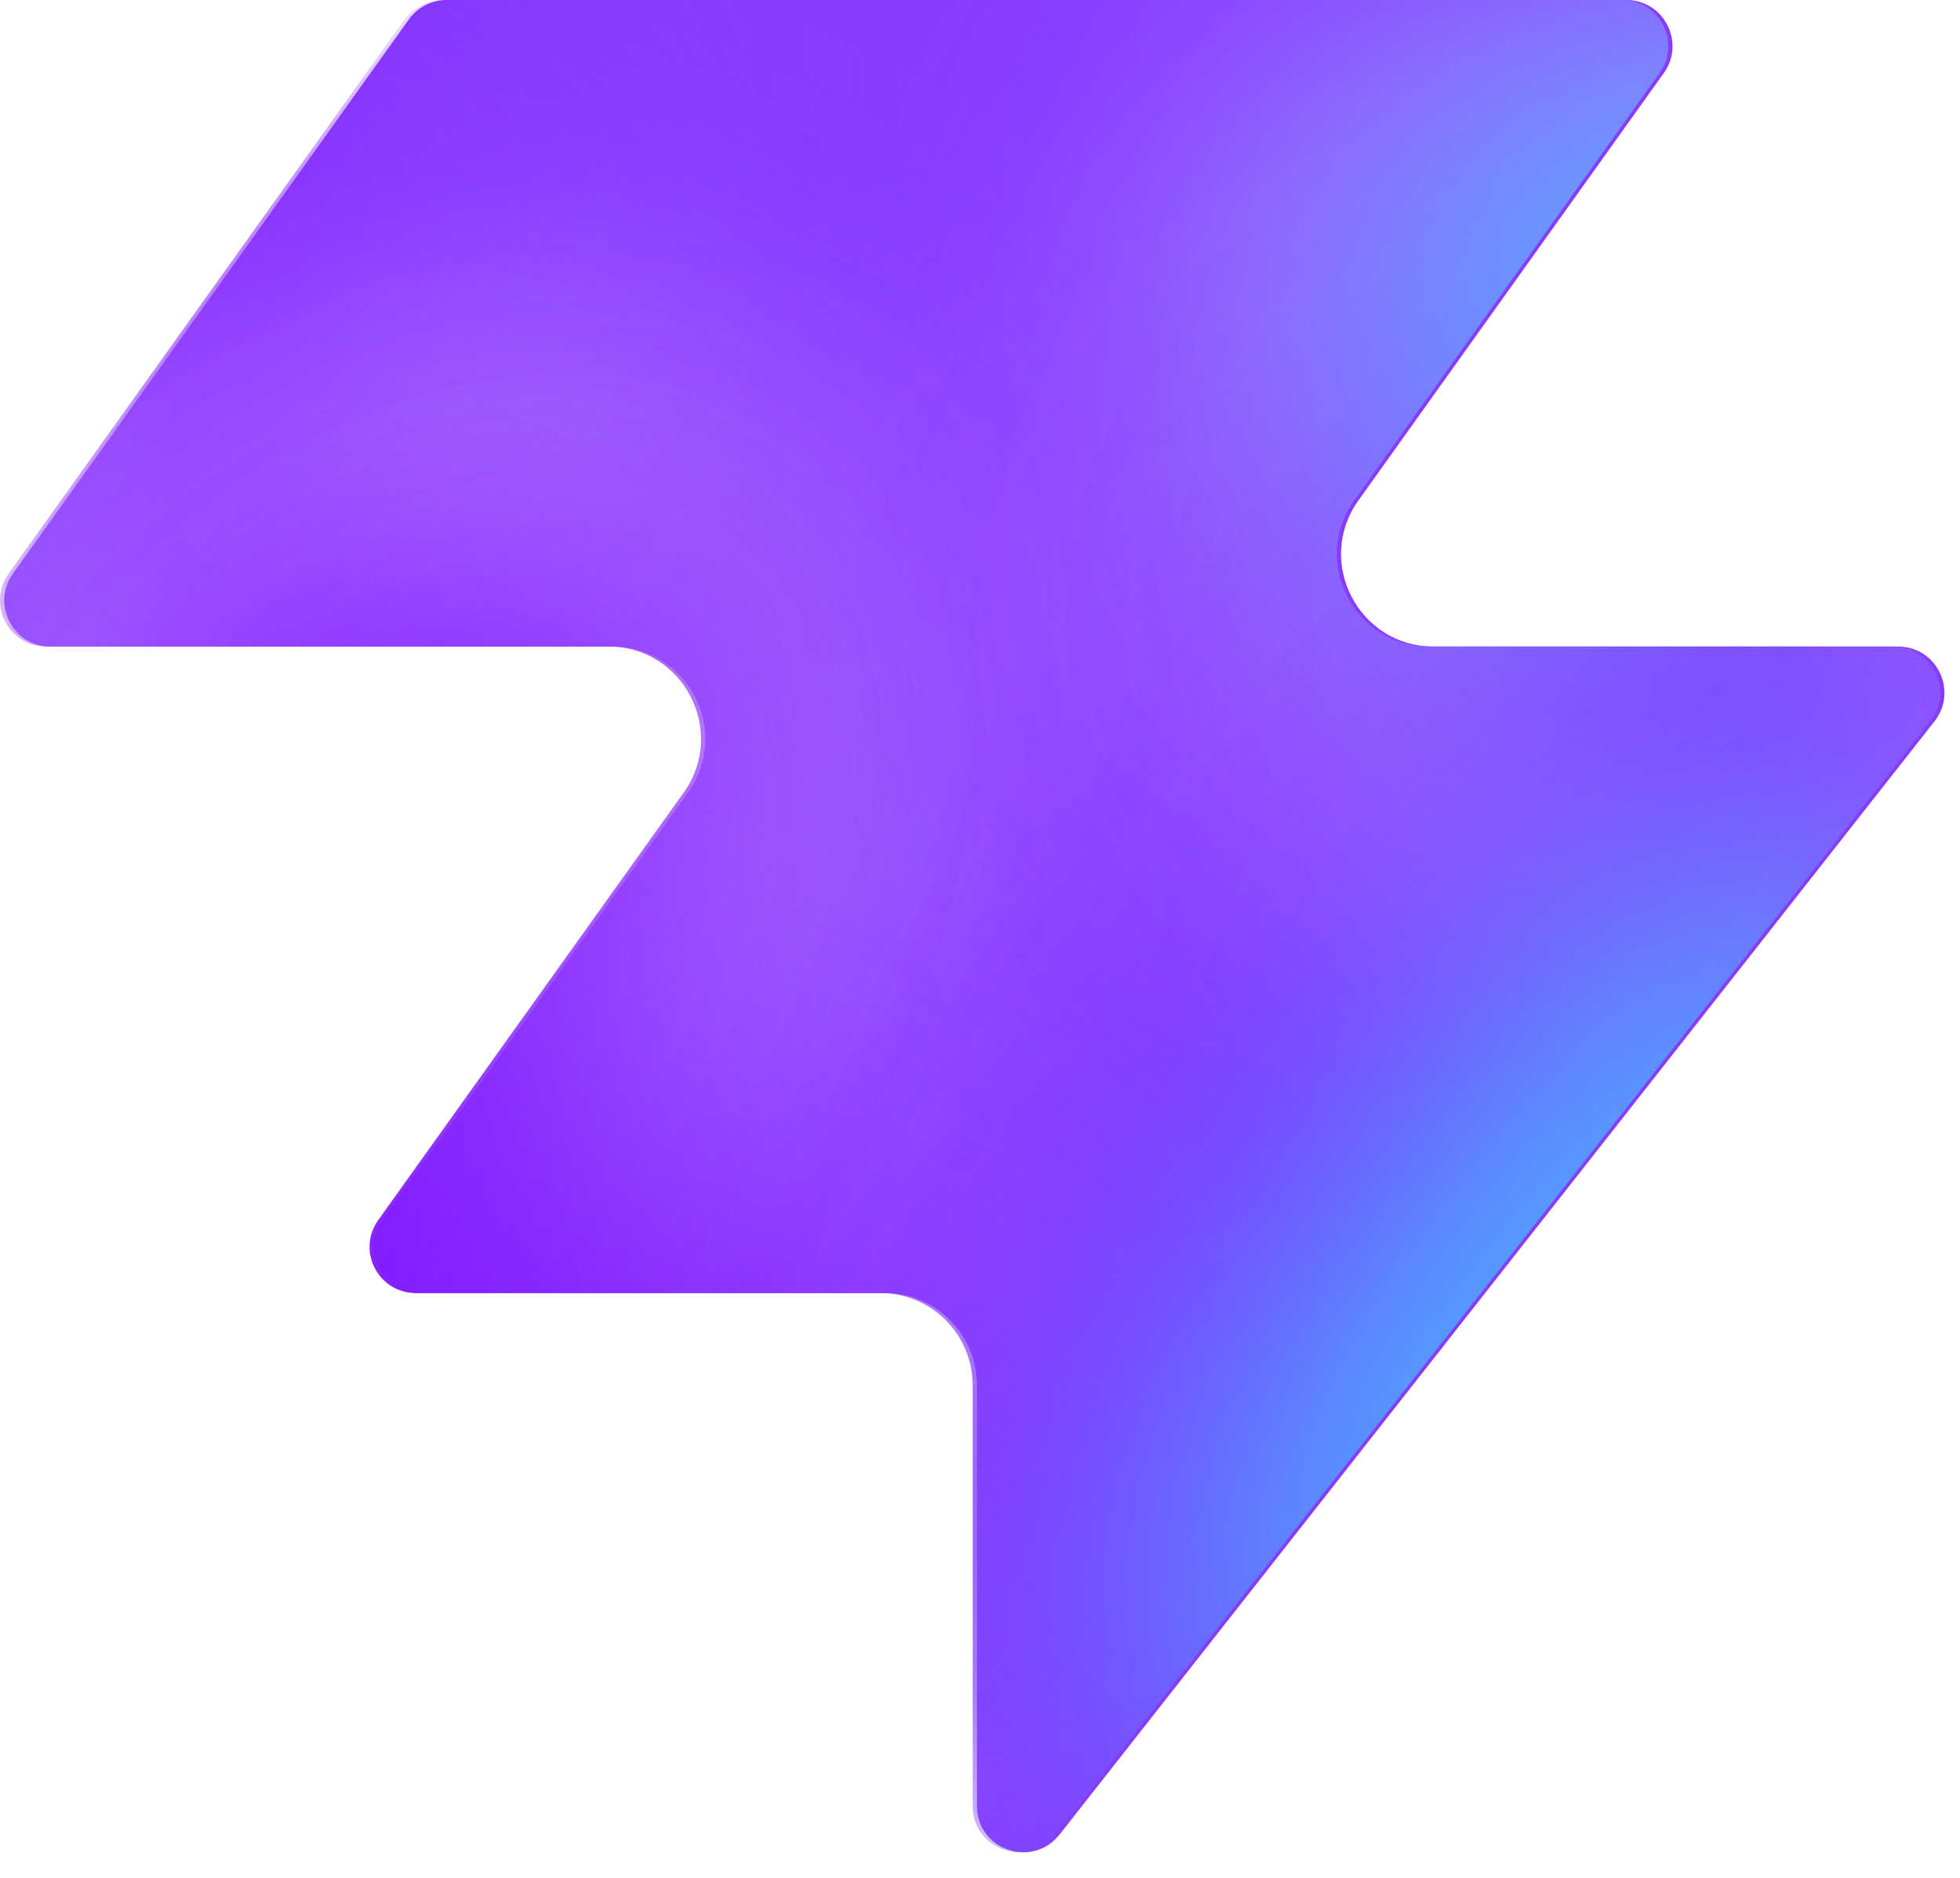
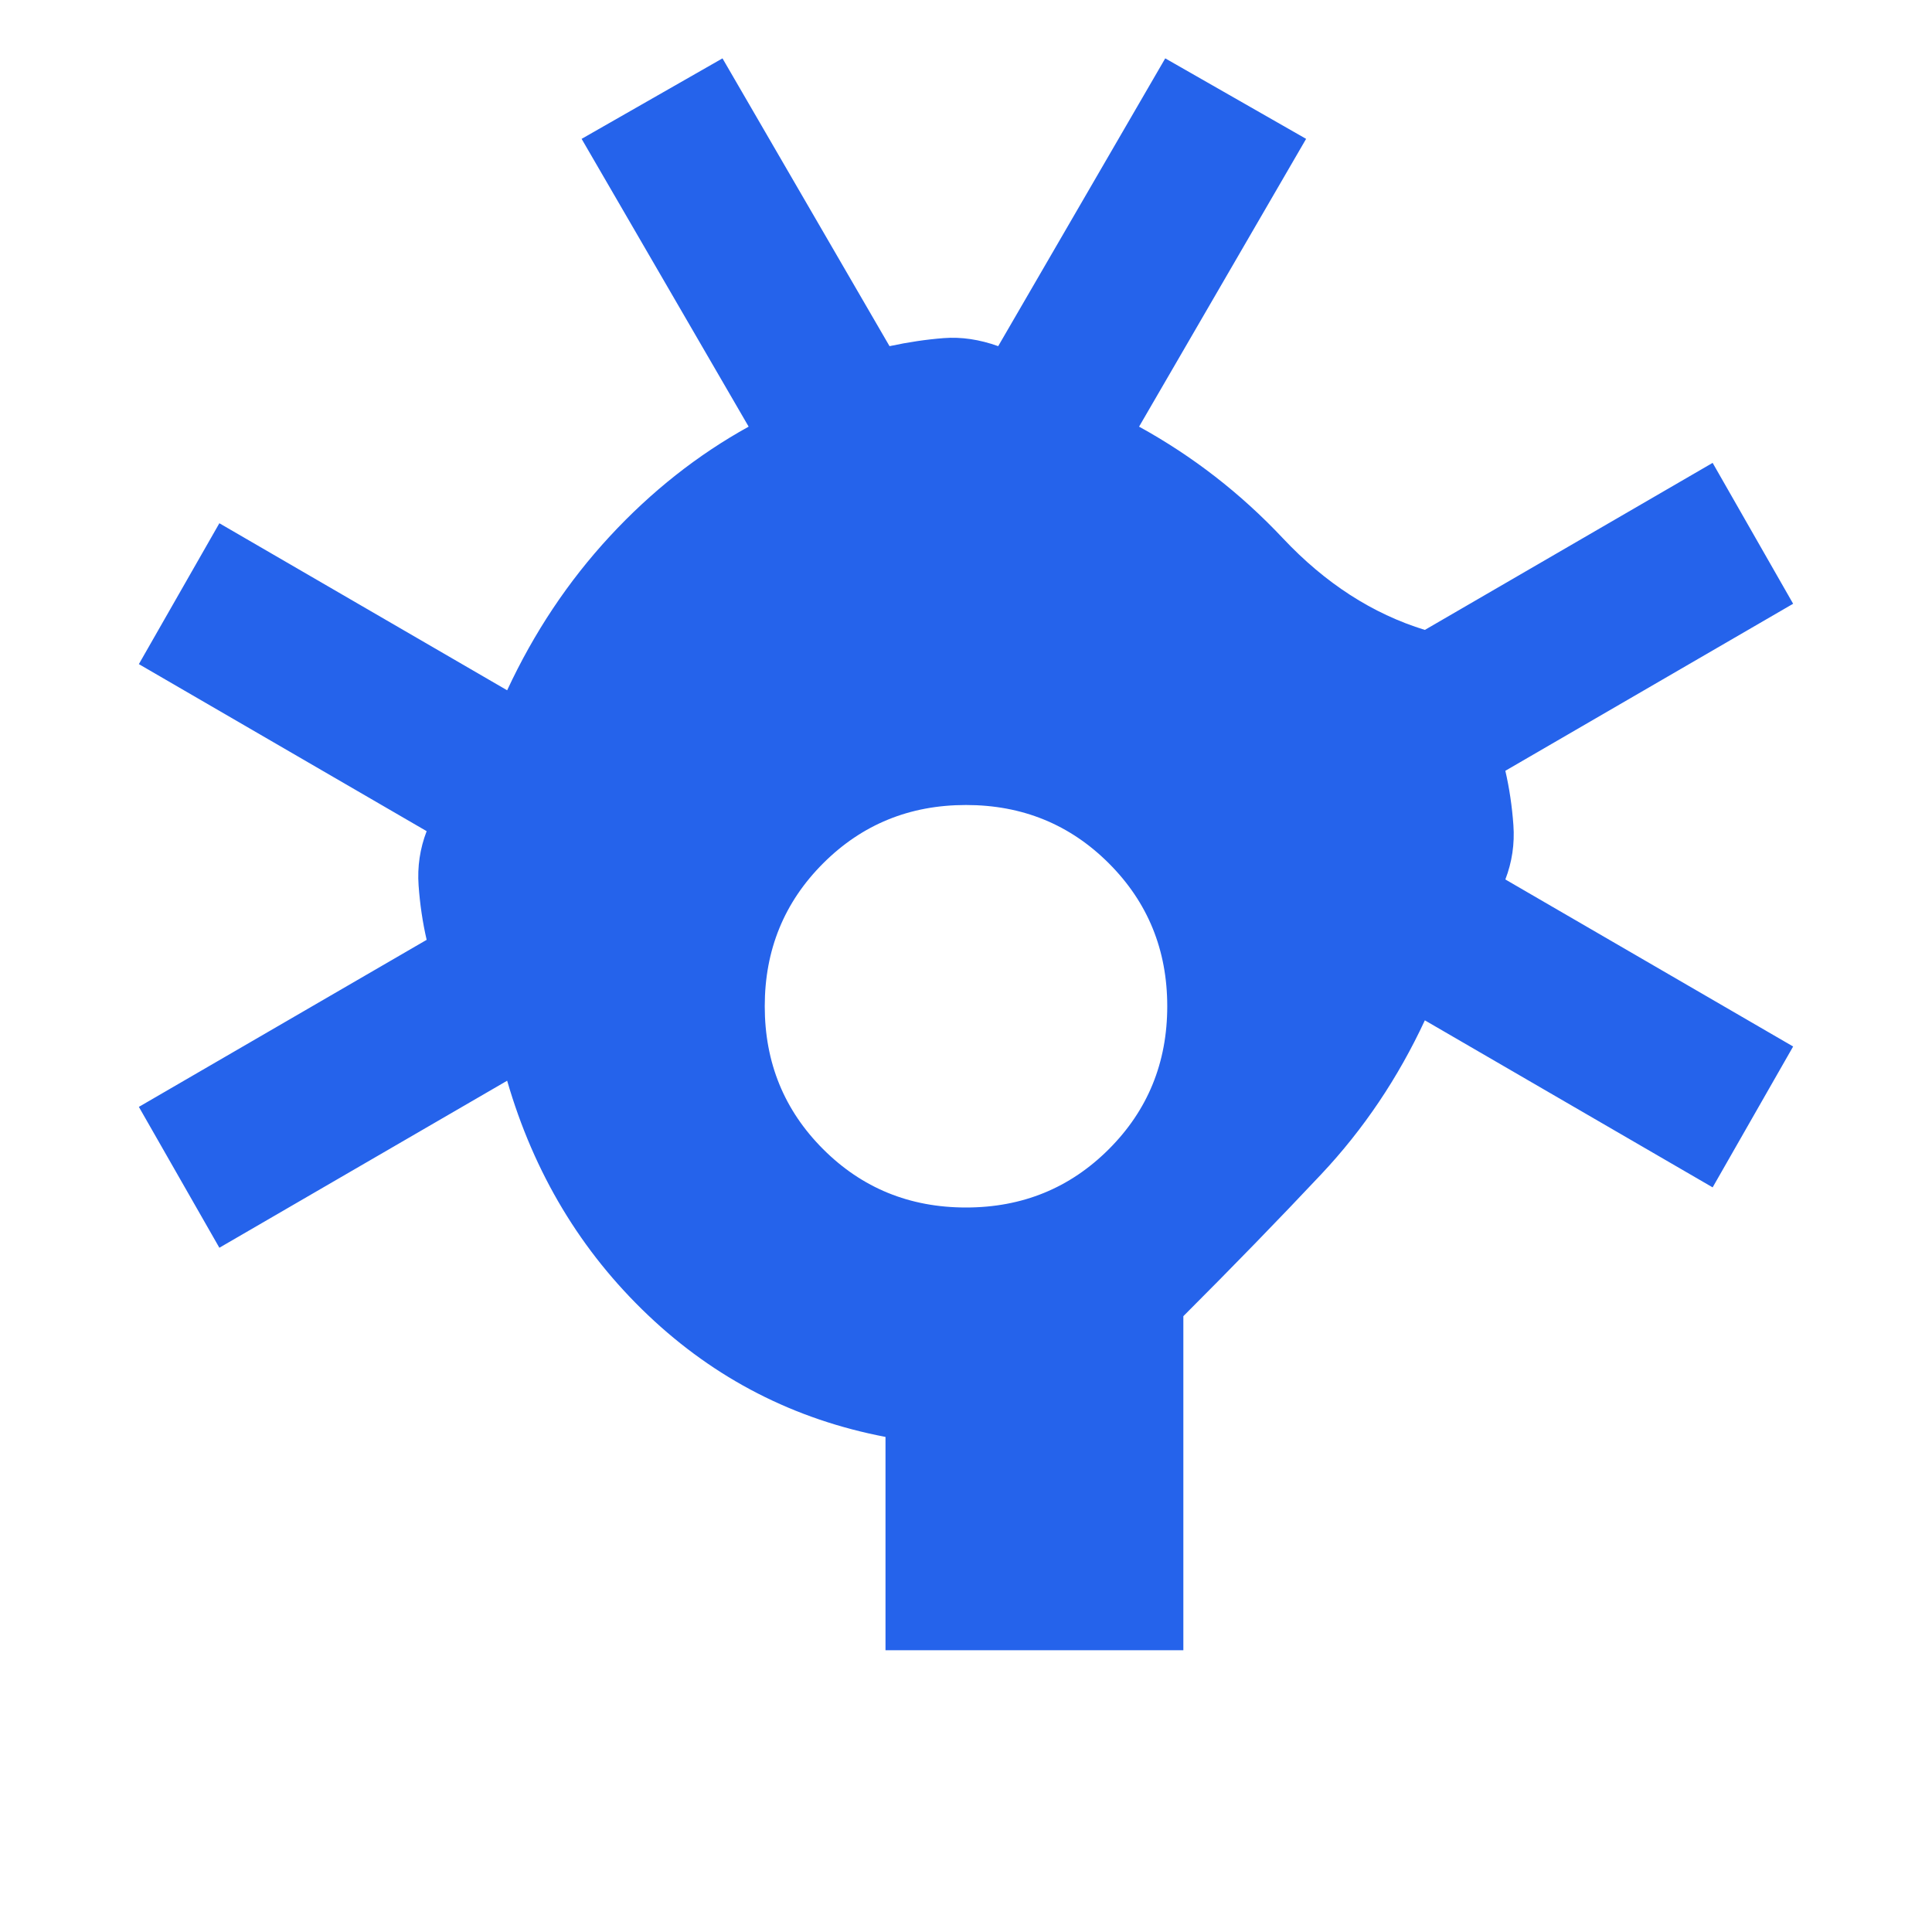
- <svg xmlns="http://www.w3.org/2000/svg" width="48" height="46" fill="none" viewBox="0 0 48 46">
-   <path fill="#863bff" d="M25.946 44.938c-.664.845-2.021.375-2.021-.698V33.937a2.26 2.26 0 0 0-2.262-2.262H10.287c-.92 0-1.456-1.04-.92-1.788l7.48-10.471c1.07-1.497 0-3.578-1.842-3.578H1.237c-.92 0-1.456-1.04-.92-1.788L10.013.474c.214-.297.556-.474.92-.474h28.894c.92 0 1.456 1.04.92 1.788l-7.48 10.471c-1.07 1.498 0 3.579 1.842 3.579h11.377c.943 0 1.473 1.088.89 1.83L25.947 44.94z" style="fill:#863bff;fill:color(display-p3 .525 .23 1);fill-opacity:1" />
-   <mask id="a" width="48" height="46" x="0" y="0" maskUnits="userSpaceOnUse" style="mask-type:alpha">
-     <path fill="#000" d="M25.842 44.938c-.664.844-2.021.375-2.021-.698V33.937a2.26 2.26 0 0 0-2.262-2.262H10.183c-.92 0-1.456-1.04-.92-1.788l7.48-10.471c1.07-1.498 0-3.579-1.842-3.579H1.133c-.92 0-1.456-1.04-.92-1.787L9.91.473c.214-.297.556-.474.92-.474h28.894c.92 0 1.456 1.04.92 1.788l-7.48 10.471c-1.07 1.498 0 3.578 1.842 3.578h11.377c.943 0 1.473 1.088.89 1.832L25.843 44.94z" style="fill:#000;fill-opacity:1" />
-   </mask>
-   <g mask="url(#a)">
-     <g filter="url(#b)">
-       <ellipse cx="5.508" cy="14.704" fill="#ede6ff" rx="5.508" ry="14.704" style="fill:#ede6ff;fill:color(display-p3 .927 .903 1);fill-opacity:1" transform="matrix(.00324 1 1 -.00324 -4.47 31.516)" />
-     </g>
-     <g filter="url(#c)">
-       <ellipse cx="10.399" cy="29.851" fill="#ede6ff" rx="10.399" ry="29.851" style="fill:#ede6ff;fill:color(display-p3 .927 .903 1);fill-opacity:1" transform="matrix(.00324 1 1 -.00324 -39.328 7.883)" />
-     </g>
-     <g filter="url(#d)">
-       <ellipse cx="5.508" cy="30.487" fill="#7e14ff" rx="5.508" ry="30.487" style="fill:#7e14ff;fill:color(display-p3 .492 .077 1);fill-opacity:1" transform="rotate(89.814 -25.913 -14.639)scale(1 -1)" />
-     </g>
-     <g filter="url(#e)">
-       <ellipse cx="5.508" cy="30.599" fill="#7e14ff" rx="5.508" ry="30.599" style="fill:#7e14ff;fill:color(display-p3 .492 .077 1);fill-opacity:1" transform="rotate(89.814 -32.644 -3.334)scale(1 -1)" />
-     </g>
-     <g filter="url(#f)">
-       <ellipse cx="5.508" cy="30.599" fill="#7e14ff" rx="5.508" ry="30.599" style="fill:#7e14ff;fill:color(display-p3 .492 .077 1);fill-opacity:1" transform="matrix(.00324 1 1 -.00324 -34.34 30.47)" />
-     </g>
-     <g filter="url(#g)">
-       <ellipse cx="14.072" cy="22.078" fill="#ede6ff" rx="14.072" ry="22.078" style="fill:#ede6ff;fill:color(display-p3 .927 .903 1);fill-opacity:1" transform="rotate(93.35 24.506 48.493)scale(-1 1)" />
-     </g>
-     <g filter="url(#h)">
-       <ellipse cx="3.47" cy="21.501" fill="#7e14ff" rx="3.47" ry="21.501" style="fill:#7e14ff;fill:color(display-p3 .492 .077 1);fill-opacity:1" transform="rotate(89.009 28.708 47.59)scale(-1 1)" />
-     </g>
-     <g filter="url(#i)">
-       <ellipse cx="3.47" cy="21.501" fill="#7e14ff" rx="3.47" ry="21.501" style="fill:#7e14ff;fill:color(display-p3 .492 .077 1);fill-opacity:1" transform="rotate(89.009 28.708 47.59)scale(-1 1)" />
-     </g>
-     <g filter="url(#j)">
-       <ellipse cx=".387" cy="8.972" fill="#7e14ff" rx="4.407" ry="29.108" style="fill:#7e14ff;fill:color(display-p3 .492 .077 1);fill-opacity:1" transform="rotate(39.51 .387 8.972)" />
-     </g>
-     <g filter="url(#k)">
-       <ellipse cx="47.523" cy="-6.092" fill="#7e14ff" rx="4.407" ry="29.108" style="fill:#7e14ff;fill:color(display-p3 .492 .077 1);fill-opacity:1" transform="rotate(37.892 47.523 -6.092)" />
-     </g>
-     <g filter="url(#l)">
-       <ellipse cx="41.412" cy="6.333" fill="#47bfff" rx="5.971" ry="9.665" style="fill:#47bfff;fill:color(display-p3 .28 .748 1);fill-opacity:1" transform="rotate(37.892 41.412 6.333)" />
-     </g>
-     <g filter="url(#m)">
-       <ellipse cx="-1.879" cy="38.332" fill="#7e14ff" rx="4.407" ry="29.108" style="fill:#7e14ff;fill:color(display-p3 .492 .077 1);fill-opacity:1" transform="rotate(37.892 -1.88 38.332)" />
-     </g>
-     <g filter="url(#n)">
-       <ellipse cx="-1.879" cy="38.332" fill="#7e14ff" rx="4.407" ry="29.108" style="fill:#7e14ff;fill:color(display-p3 .492 .077 1);fill-opacity:1" transform="rotate(37.892 -1.88 38.332)" />
-     </g>
-     <g filter="url(#o)">
-       <ellipse cx="35.651" cy="29.907" fill="#7e14ff" rx="4.407" ry="29.108" style="fill:#7e14ff;fill:color(display-p3 .492 .077 1);fill-opacity:1" transform="rotate(37.892 35.651 29.907)" />
-     </g>
-     <g filter="url(#p)">
-       <ellipse cx="38.418" cy="32.4" fill="#47bfff" rx="5.971" ry="15.297" style="fill:#47bfff;fill:color(display-p3 .28 .748 1);fill-opacity:1" transform="rotate(37.892 38.418 32.4)" />
-     </g>
-   </g>
-   <defs>
-     <filter id="b" width="60.045" height="41.654" x="-19.77" y="16.149" color-interpolation-filters="sRGB" filterUnits="userSpaceOnUse">
-       <feFlood flood-opacity="0" result="BackgroundImageFix" />
-       <feBlend in="SourceGraphic" in2="BackgroundImageFix" result="shape" />
-       <feGaussianBlur result="effect1_foregroundBlur_2002_17158" stdDeviation="7.659" />
-     </filter>
-     <filter id="c" width="90.34" height="51.437" x="-54.613" y="-7.533" color-interpolation-filters="sRGB" filterUnits="userSpaceOnUse">
-       <feFlood flood-opacity="0" result="BackgroundImageFix" />
-       <feBlend in="SourceGraphic" in2="BackgroundImageFix" result="shape" />
-       <feGaussianBlur result="effect1_foregroundBlur_2002_17158" stdDeviation="7.659" />
-     </filter>
-     <filter id="d" width="79.355" height="29.4" x="-49.64" y="2.03" color-interpolation-filters="sRGB" filterUnits="userSpaceOnUse">
-       <feFlood flood-opacity="0" result="BackgroundImageFix" />
-       <feBlend in="SourceGraphic" in2="BackgroundImageFix" result="shape" />
-       <feGaussianBlur result="effect1_foregroundBlur_2002_17158" stdDeviation="4.596" />
-     </filter>
-     <filter id="e" width="79.579" height="29.4" x="-45.045" y="20.029" color-interpolation-filters="sRGB" filterUnits="userSpaceOnUse">
-       <feFlood flood-opacity="0" result="BackgroundImageFix" />
-       <feBlend in="SourceGraphic" in2="BackgroundImageFix" result="shape" />
-       <feGaussianBlur result="effect1_foregroundBlur_2002_17158" stdDeviation="4.596" />
-     </filter>
-     <filter id="f" width="79.579" height="29.4" x="-43.513" y="21.178" color-interpolation-filters="sRGB" filterUnits="userSpaceOnUse">
-       <feFlood flood-opacity="0" result="BackgroundImageFix" />
-       <feBlend in="SourceGraphic" in2="BackgroundImageFix" result="shape" />
-       <feGaussianBlur result="effect1_foregroundBlur_2002_17158" stdDeviation="4.596" />
-     </filter>
-     <filter id="g" width="74.749" height="58.852" x="15.756" y="-17.901" color-interpolation-filters="sRGB" filterUnits="userSpaceOnUse">
-       <feFlood flood-opacity="0" result="BackgroundImageFix" />
-       <feBlend in="SourceGraphic" in2="BackgroundImageFix" result="shape" />
-       <feGaussianBlur result="effect1_foregroundBlur_2002_17158" stdDeviation="7.659" />
-     </filter>
-     <filter id="h" width="61.377" height="25.362" x="23.548" y="2.284" color-interpolation-filters="sRGB" filterUnits="userSpaceOnUse">
-       <feFlood flood-opacity="0" result="BackgroundImageFix" />
-       <feBlend in="SourceGraphic" in2="BackgroundImageFix" result="shape" />
-       <feGaussianBlur result="effect1_foregroundBlur_2002_17158" stdDeviation="4.596" />
-     </filter>
-     <filter id="i" width="61.377" height="25.362" x="23.548" y="2.284" color-interpolation-filters="sRGB" filterUnits="userSpaceOnUse">
-       <feFlood flood-opacity="0" result="BackgroundImageFix" />
-       <feBlend in="SourceGraphic" in2="BackgroundImageFix" result="shape" />
-       <feGaussianBlur result="effect1_foregroundBlur_2002_17158" stdDeviation="4.596" />
-     </filter>
-     <filter id="j" width="56.045" height="63.649" x="-27.636" y="-22.853" color-interpolation-filters="sRGB" filterUnits="userSpaceOnUse">
-       <feFlood flood-opacity="0" result="BackgroundImageFix" />
-       <feBlend in="SourceGraphic" in2="BackgroundImageFix" result="shape" />
-       <feGaussianBlur result="effect1_foregroundBlur_2002_17158" stdDeviation="4.596" />
-     </filter>
-     <filter id="k" width="54.814" height="64.646" x="20.116" y="-38.415" color-interpolation-filters="sRGB" filterUnits="userSpaceOnUse">
-       <feFlood flood-opacity="0" result="BackgroundImageFix" />
-       <feBlend in="SourceGraphic" in2="BackgroundImageFix" result="shape" />
-       <feGaussianBlur result="effect1_foregroundBlur_2002_17158" stdDeviation="4.596" />
-     </filter>
-     <filter id="l" width="33.541" height="35.313" x="24.641" y="-11.323" color-interpolation-filters="sRGB" filterUnits="userSpaceOnUse">
-       <feFlood flood-opacity="0" result="BackgroundImageFix" />
-       <feBlend in="SourceGraphic" in2="BackgroundImageFix" result="shape" />
-       <feGaussianBlur result="effect1_foregroundBlur_2002_17158" stdDeviation="4.596" />
-     </filter>
-     <filter id="m" width="54.814" height="64.646" x="-29.286" y="6.009" color-interpolation-filters="sRGB" filterUnits="userSpaceOnUse">
-       <feFlood flood-opacity="0" result="BackgroundImageFix" />
-       <feBlend in="SourceGraphic" in2="BackgroundImageFix" result="shape" />
-       <feGaussianBlur result="effect1_foregroundBlur_2002_17158" stdDeviation="4.596" />
-     </filter>
-     <filter id="n" width="54.814" height="64.646" x="-29.286" y="6.009" color-interpolation-filters="sRGB" filterUnits="userSpaceOnUse">
-       <feFlood flood-opacity="0" result="BackgroundImageFix" />
-       <feBlend in="SourceGraphic" in2="BackgroundImageFix" result="shape" />
-       <feGaussianBlur result="effect1_foregroundBlur_2002_17158" stdDeviation="4.596" />
-     </filter>
-     <filter id="o" width="54.814" height="64.646" x="8.244" y="-2.416" color-interpolation-filters="sRGB" filterUnits="userSpaceOnUse">
-       <feFlood flood-opacity="0" result="BackgroundImageFix" />
-       <feBlend in="SourceGraphic" in2="BackgroundImageFix" result="shape" />
-       <feGaussianBlur result="effect1_foregroundBlur_2002_17158" stdDeviation="4.596" />
-     </filter>
-     <filter id="p" width="39.409" height="43.623" x="18.713" y="10.588" color-interpolation-filters="sRGB" filterUnits="userSpaceOnUse">
-       <feFlood flood-opacity="0" result="BackgroundImageFix" />
-       <feBlend in="SourceGraphic" in2="BackgroundImageFix" result="shape" />
-       <feGaussianBlur result="effect1_foregroundBlur_2002_17158" stdDeviation="4.596" />
-     </filter>
-   </defs>
+ <svg xmlns="http://www.w3.org/2000/svg" viewBox="0 -960 960 960" fill="#2563eb" width="100%" height="100%">
+   <path d="M440-80v-166q-68-13-118-60.5T252-423l-143 83-40-70 143-83q-3-13-4-27t4-27L69-630l40-70 143 83q20-43 51-76.5T372-748l-83-143 70-40 83 143q14-3 27-4t27 4l83-143 70 40-83 143q40 22 71.5 55.5T708-647l143-83 40 70-143 83q3 13 4 27t-4 27l143 83-40 70-143-83q-20 43-51.5 76.5T588-306v166h-148Zm40-280q42 0 71-29t29-71q0-42-29-71t-71-29q-42 0-71 29t-29 71q0 42 29 71t71 29Z" />
</svg>
